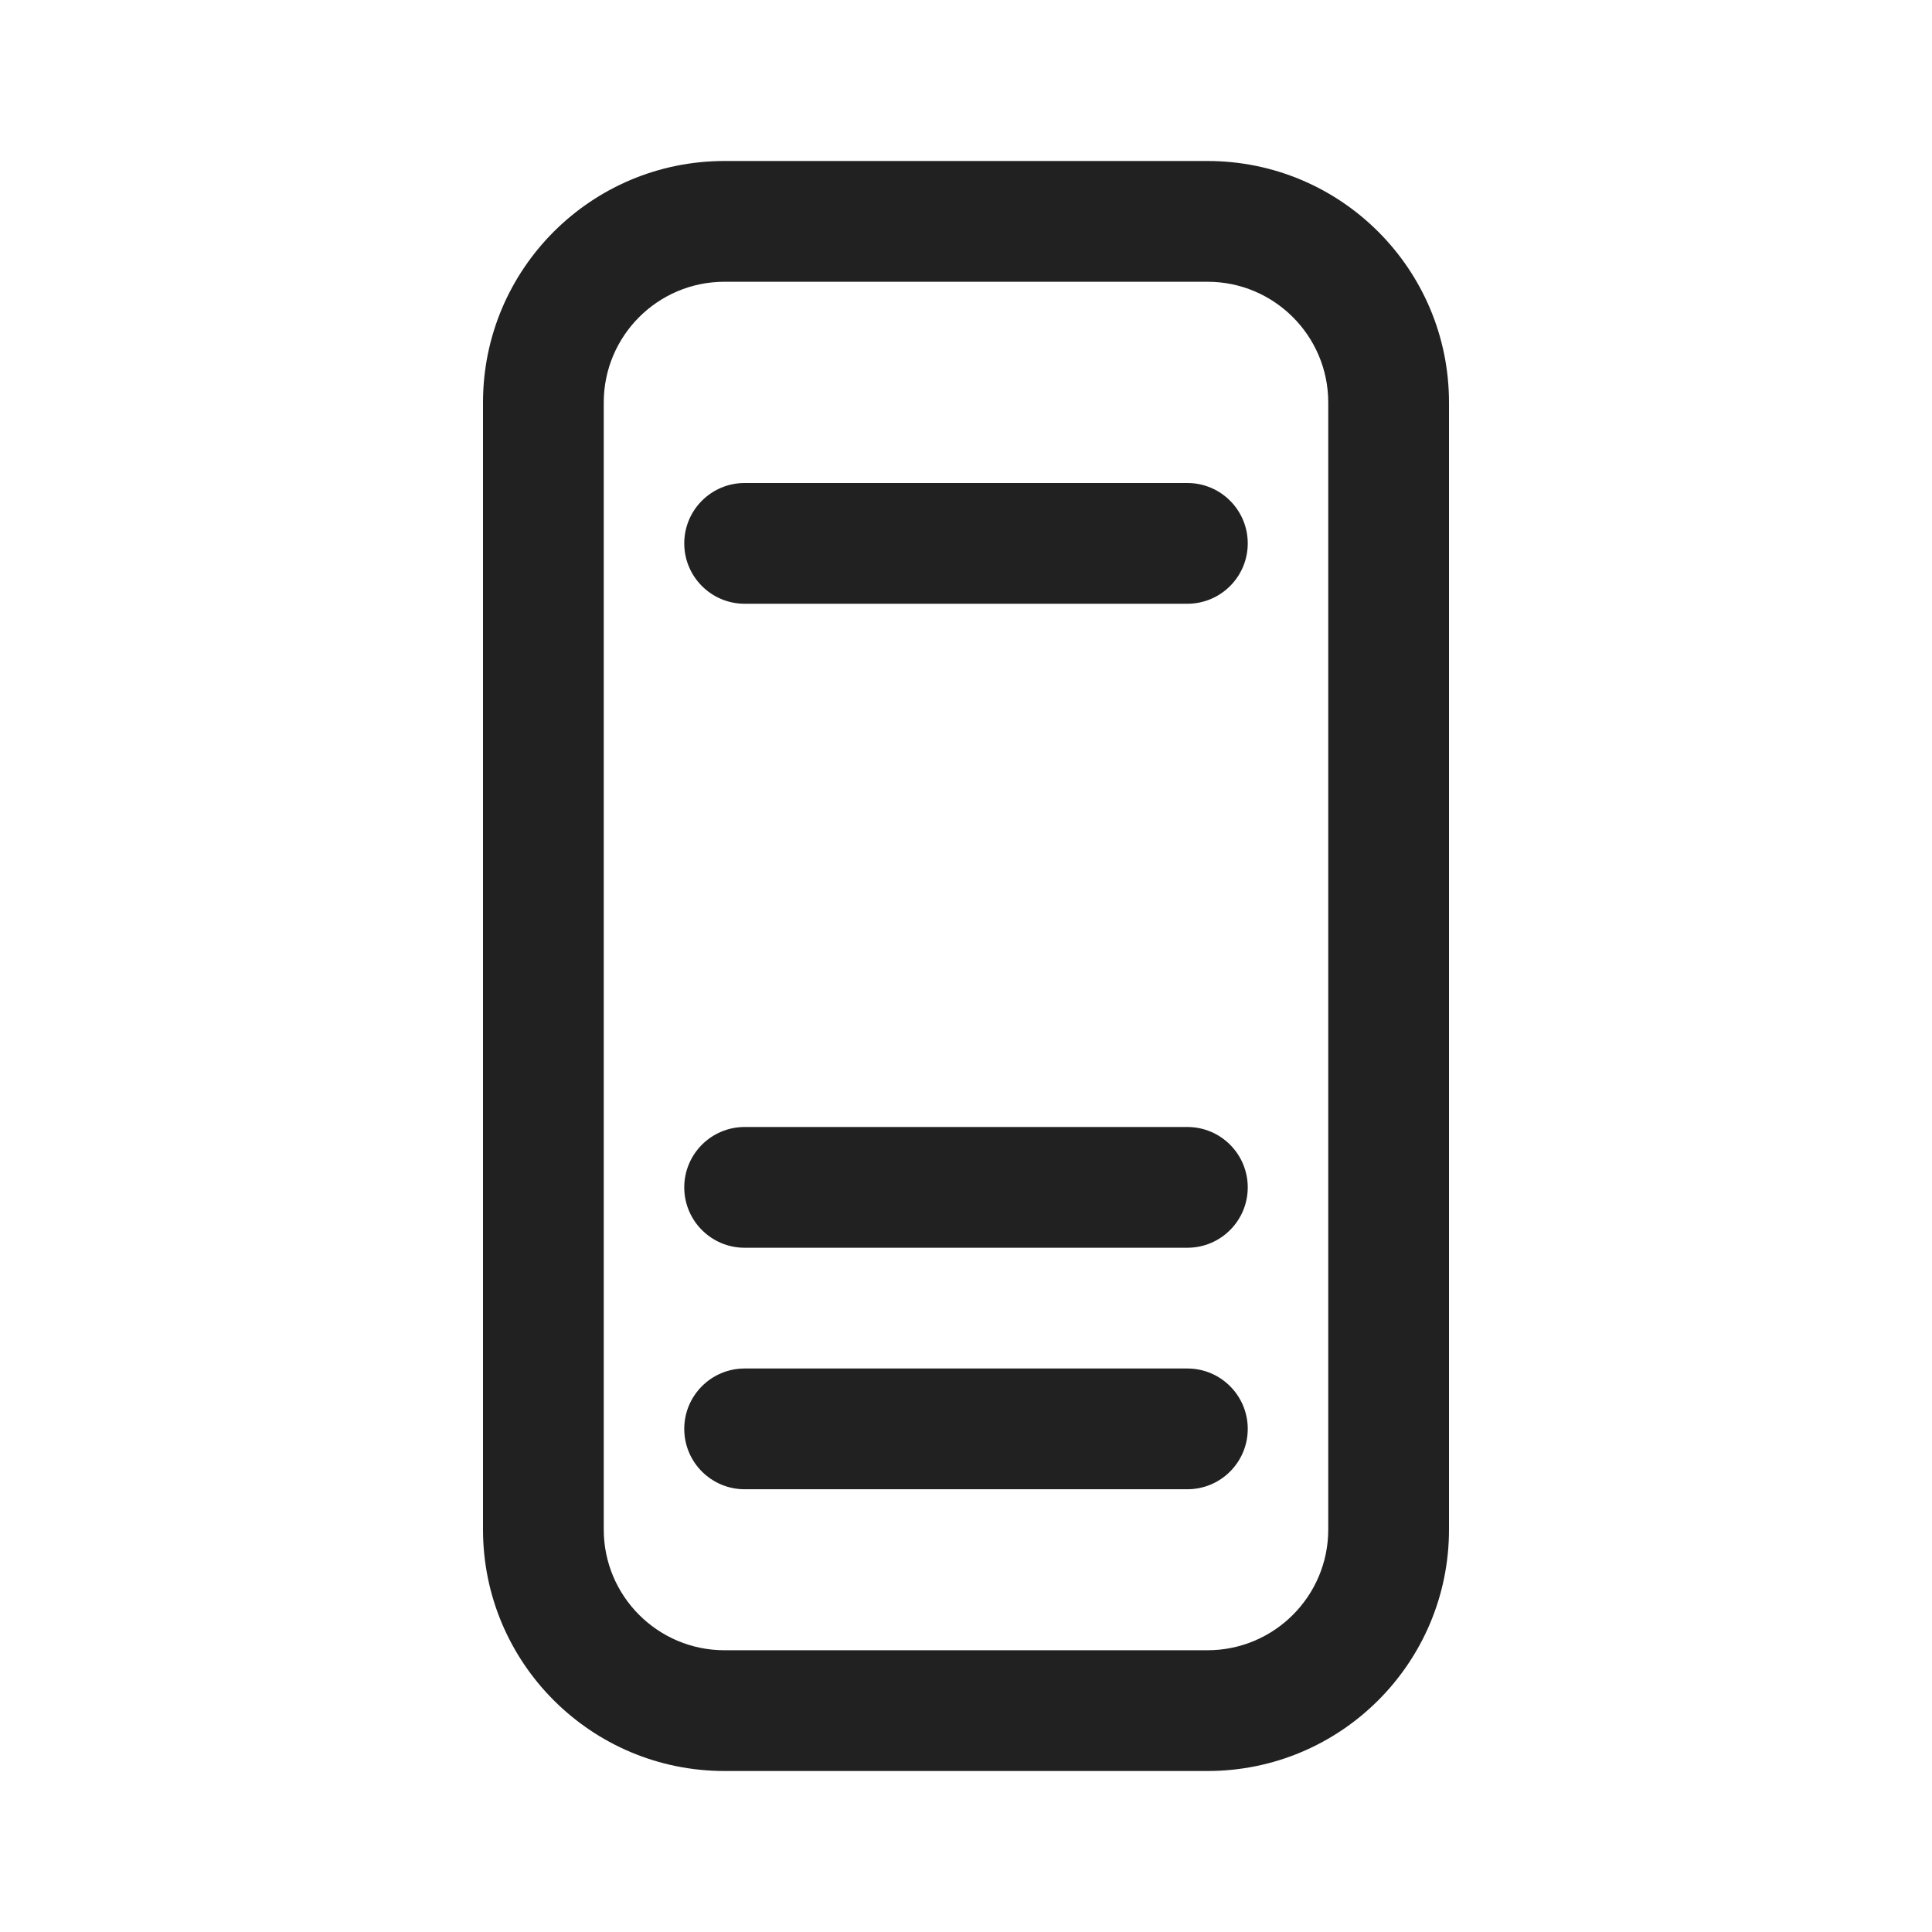
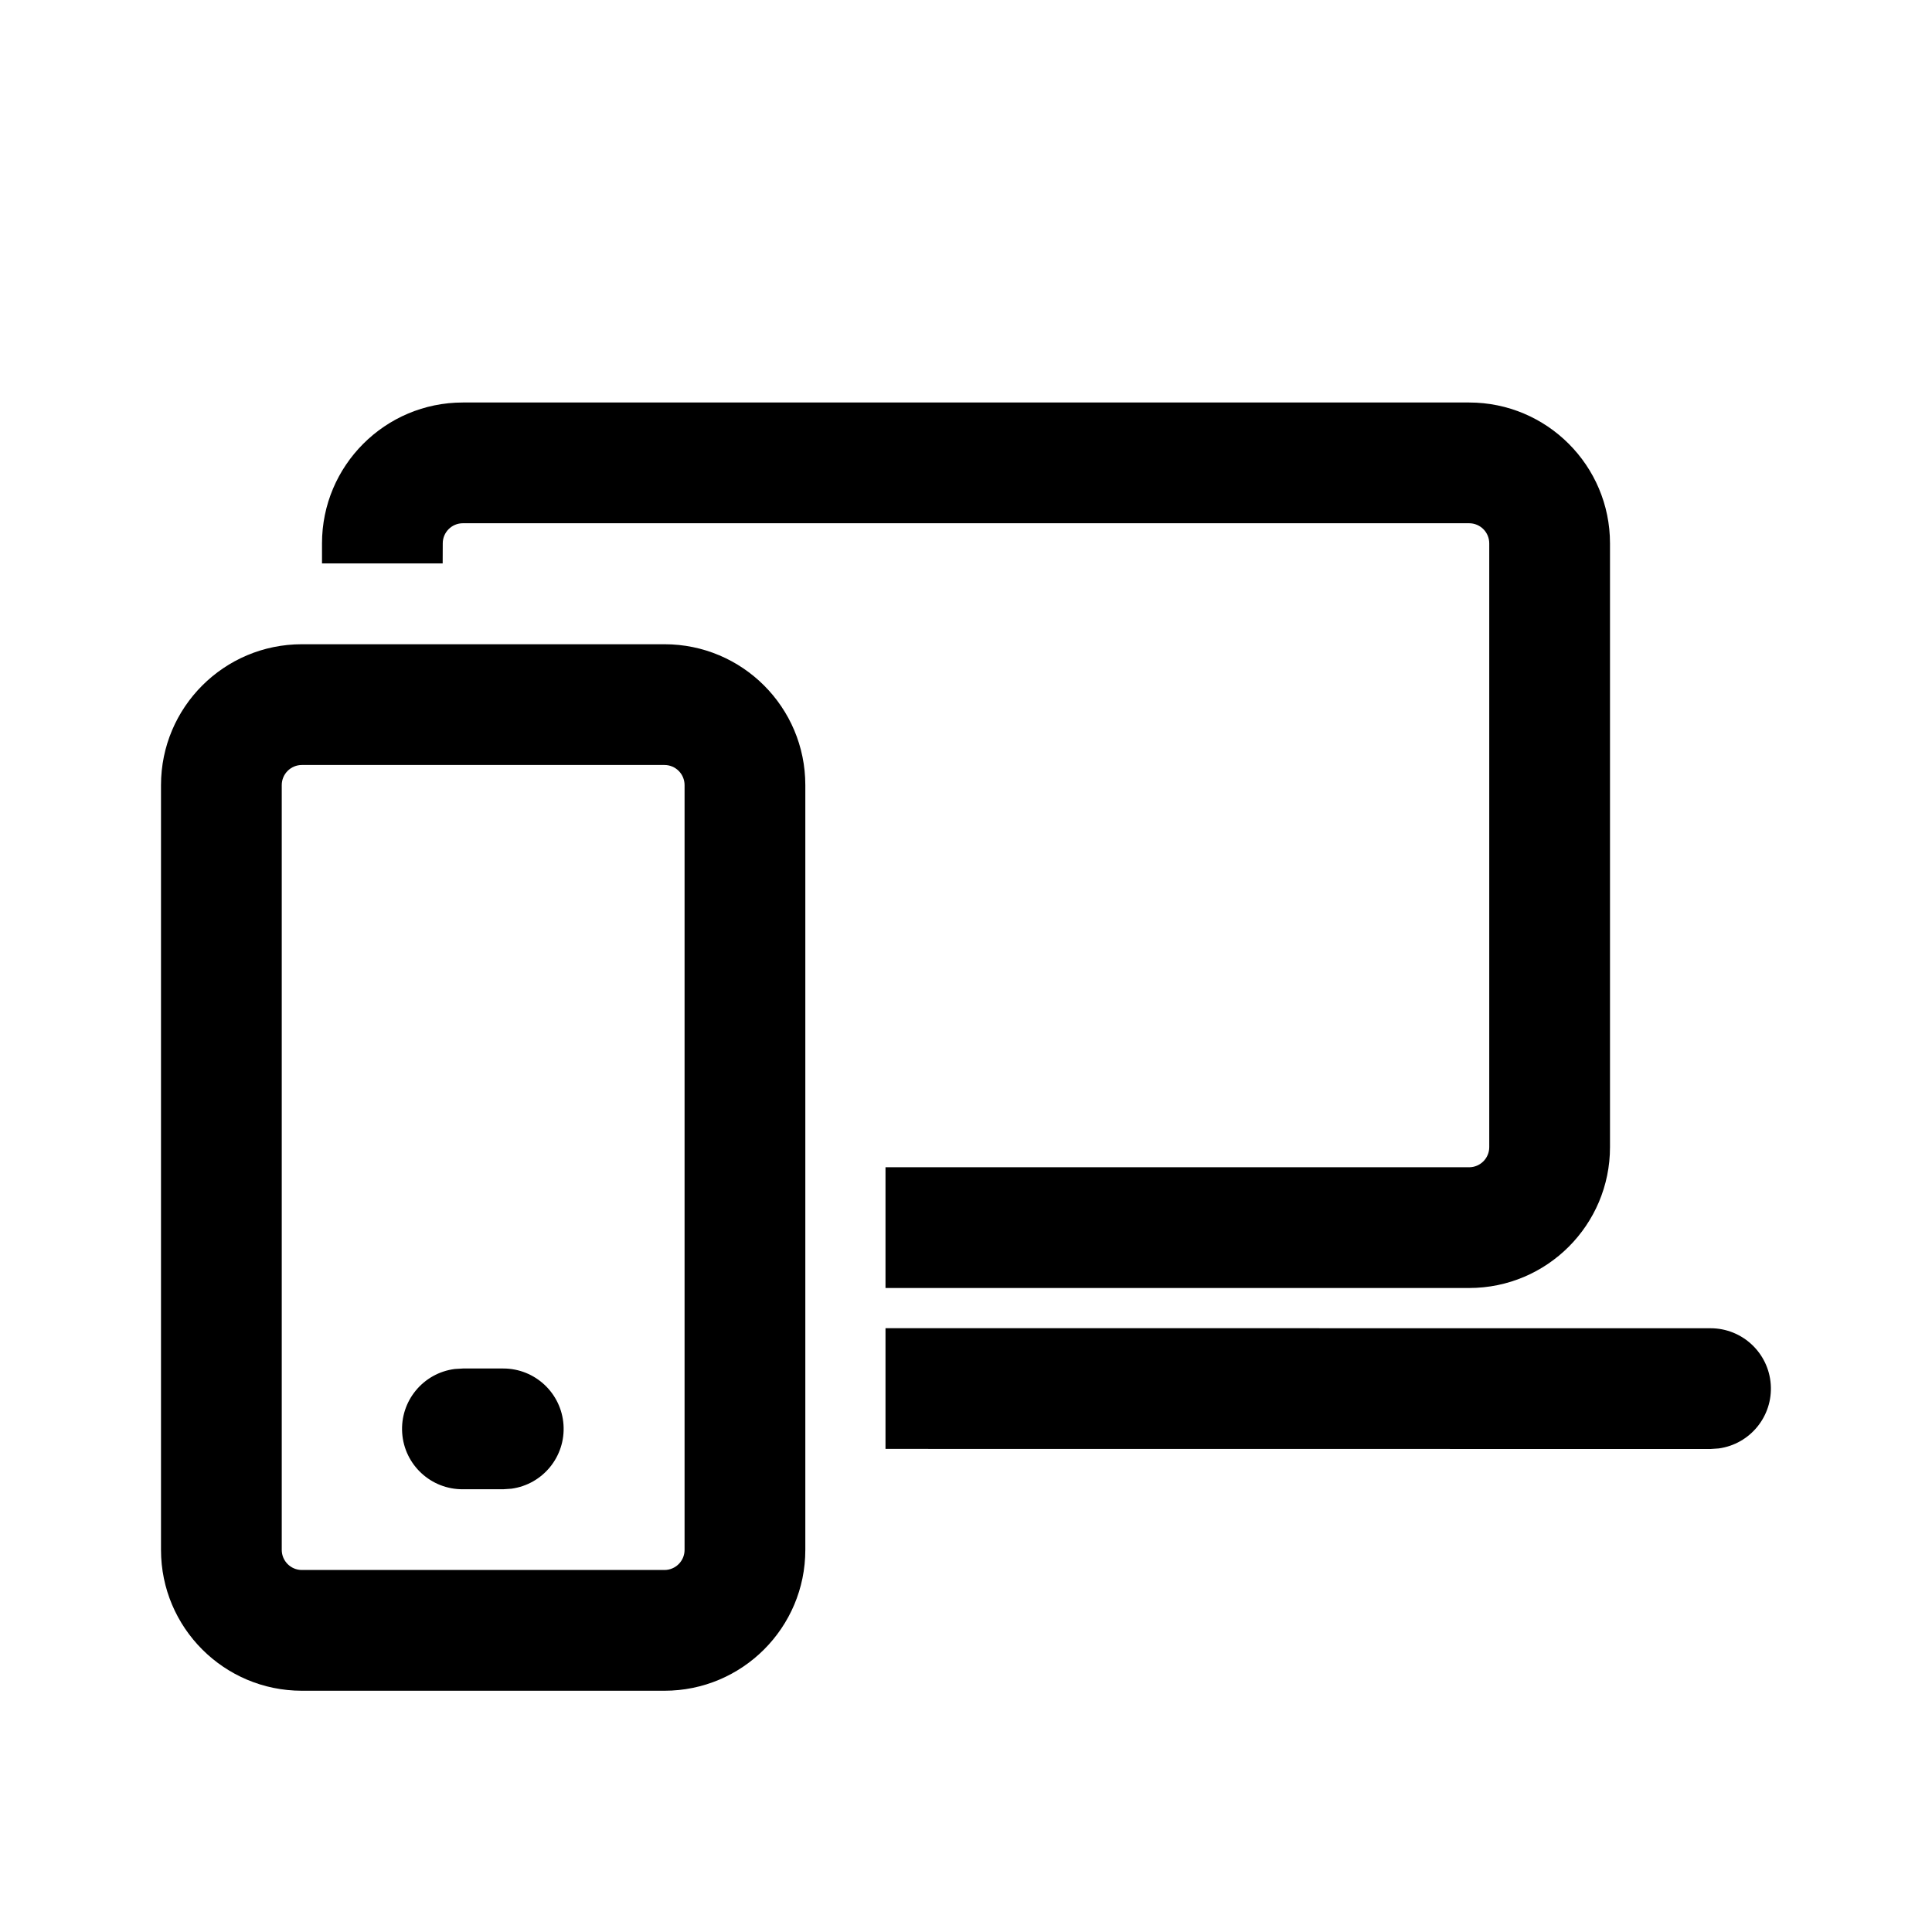
- <svg xmlns="http://www.w3.org/2000/svg" width="24" height="24" viewBox="0 0 24 24" fill="none">
-   <path d="M9.25 6C8.836 6 8.5 6.336 8.5 6.75C8.5 7.164 8.836 7.5 9.25 7.5H14.75C15.164 7.5 15.5 7.164 15.5 6.75C15.5 6.336 15.164 6 14.75 6H9.25ZM8.5 17.75C8.5 17.336 8.836 17 9.25 17H14.75C15.164 17 15.5 17.336 15.5 17.75C15.5 18.164 15.164 18.5 14.75 18.5H9.25C8.836 18.5 8.5 18.164 8.5 17.75ZM9.25 14C8.836 14 8.5 14.336 8.5 14.75C8.5 15.164 8.836 15.5 9.25 15.5H14.75C15.164 15.5 15.5 15.164 15.5 14.75C15.5 14.336 15.164 14 14.75 14H9.25ZM6 5C6 3.343 7.343 2 9 2H15C16.657 2 18 3.343 18 5V19C18 20.657 16.657 22 15 22H9C7.343 22 6 20.657 6 19V5ZM9 3.5C8.172 3.5 7.5 4.172 7.5 5V19C7.5 19.828 8.172 20.5 9 20.5H15C15.828 20.5 16.5 19.828 16.5 19V5C16.5 4.172 15.828 3.5 15 3.5H9Z" fill="#212121" />
+ <svg xmlns="http://www.w3.org/2000/svg" width="24" height="24" viewBox="0 0 24 24">
+   <path fill="currentColor" d="M8.254 8.003c.967 0 1.75.783 1.75 1.75v9.5a1.75 1.75 0 0 1-1.75 1.75H3.75A1.75 1.75 0 0 1 2 19.253v-9.5c0-.967.784-1.75 1.75-1.75zm0 1.5H3.75a.25.25 0 0 0-.25.25v9.5c0 .138.112.25.25.25h4.504a.25.25 0 0 0 .25-.25v-9.5a.25.25 0 0 0-.25-.25M6.252 17a.75.75 0 0 1 .102 1.493l-.102.007h-.5a.75.75 0 0 1-.102-1.494L5.752 17zm14.997-.5a.75.75 0 0 1 .102 1.493L21.25 18L11 17.999v-1.5zM18.25 5c.966 0 1.75.784 1.75 1.75v7.5A1.75 1.75 0 0 1 18.25 16H11v-1.5h7.25a.25.25 0 0 0 .25-.25v-7.5a.25.25 0 0 0-.25-.25H5.75a.25.25 0 0 0-.25.25l-.001.249H4V6.75C4 5.784 4.784 5 5.75 5z" />
</svg>
